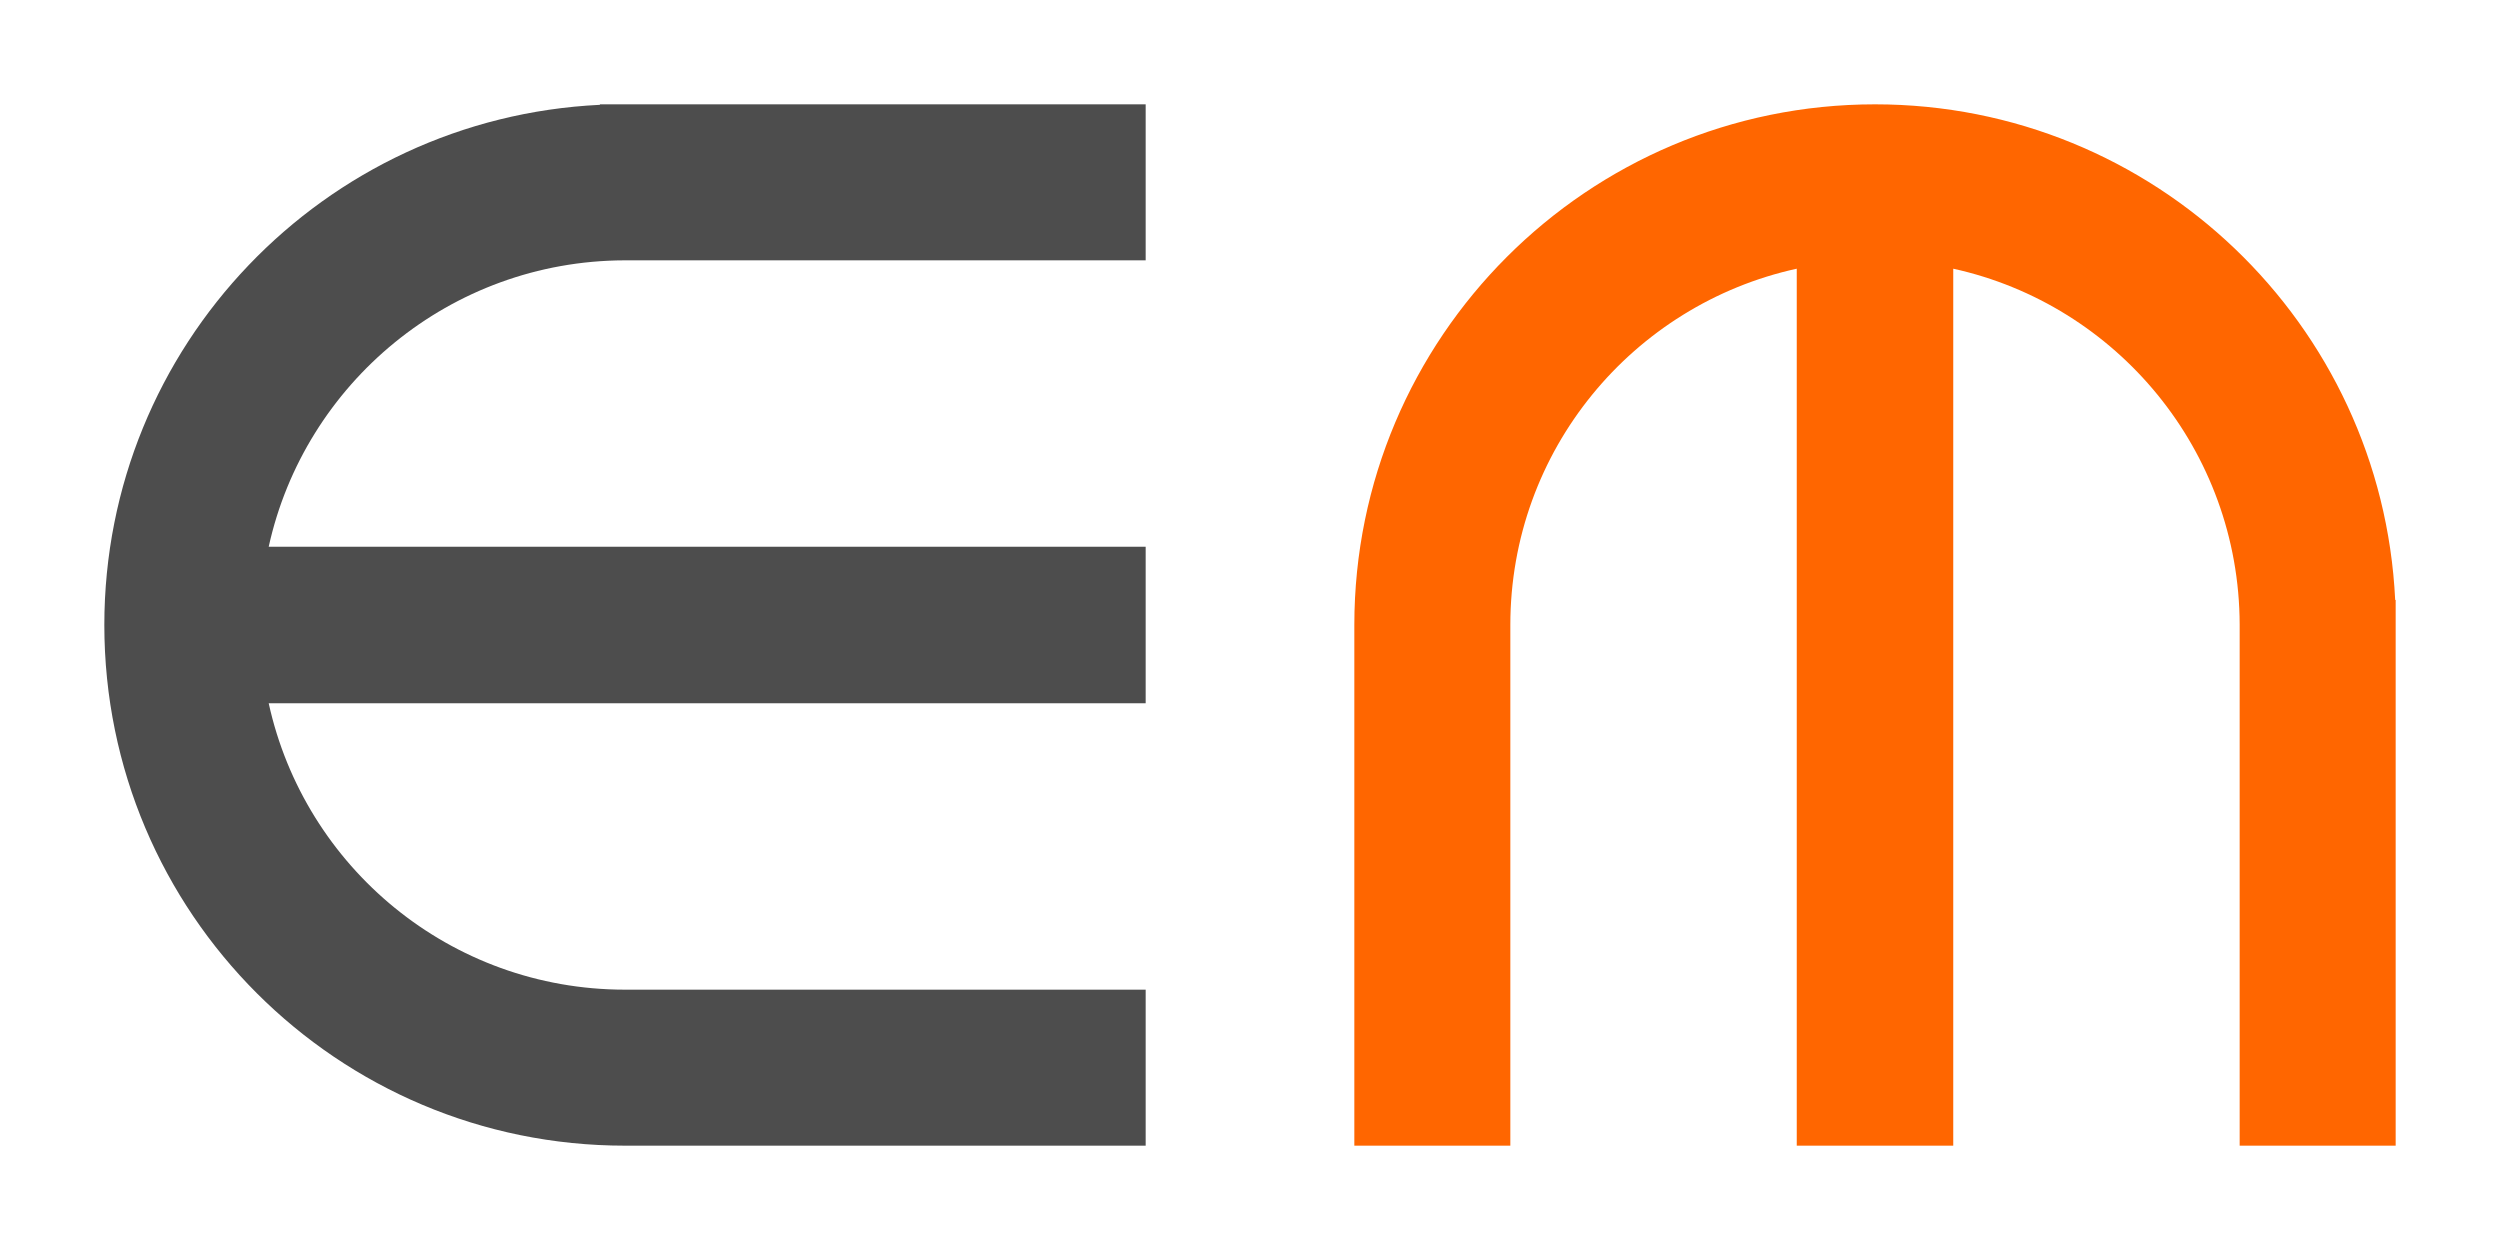
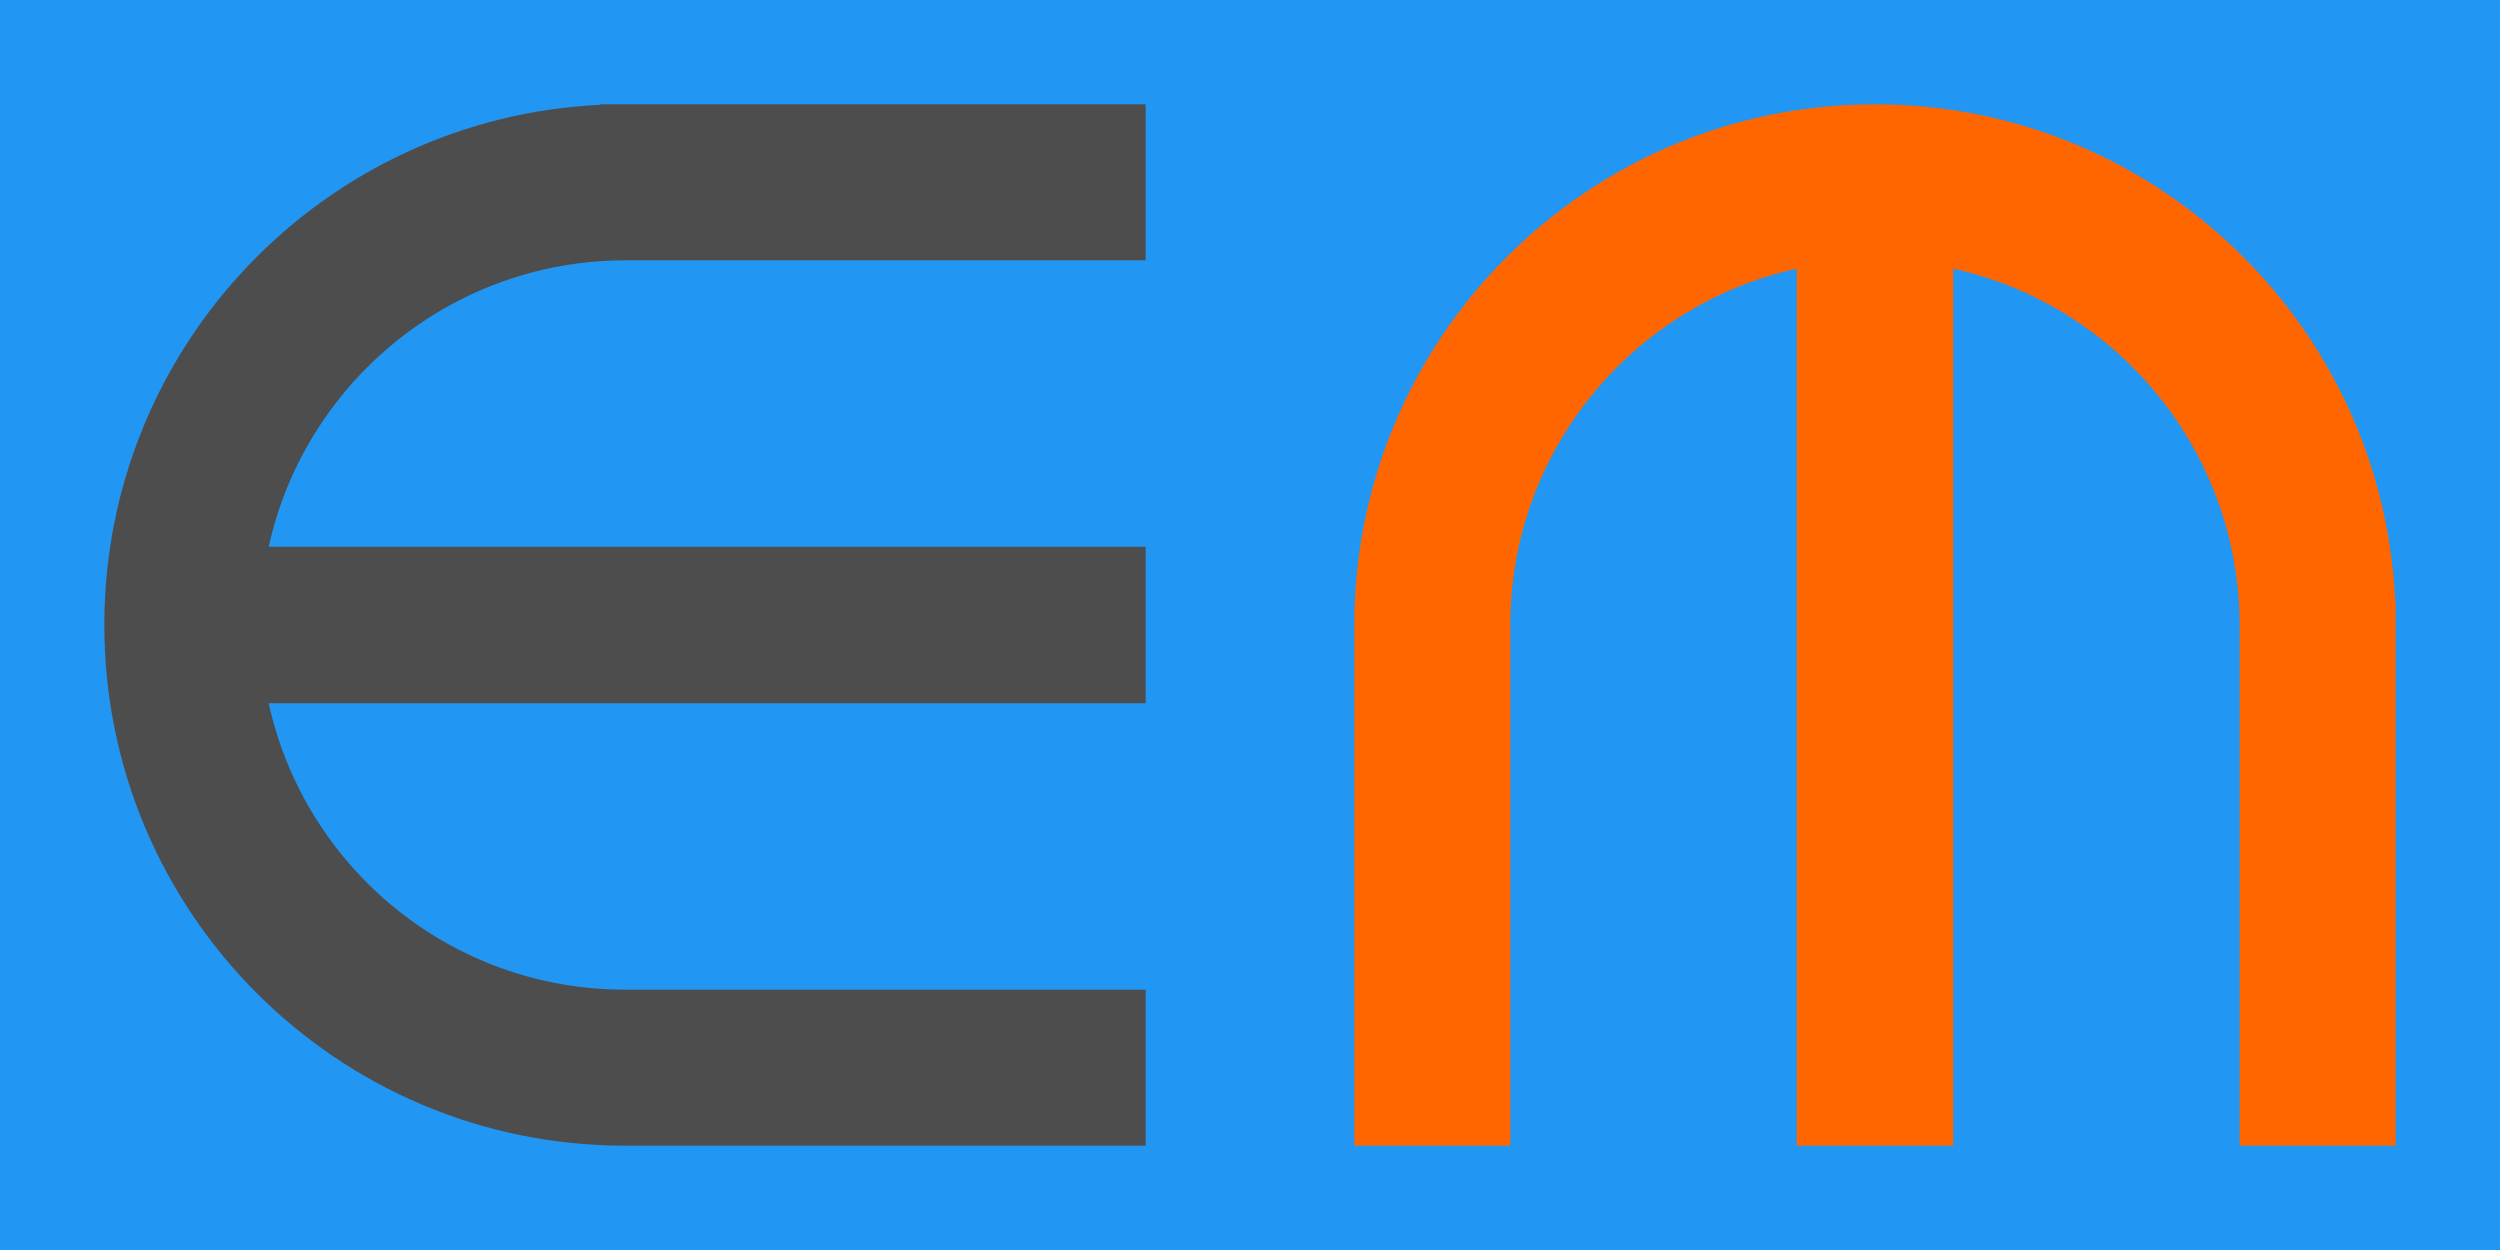
<svg xmlns="http://www.w3.org/2000/svg" xml:space="preserve" width="50.8mm" height="25.4mm" version="1.1" style="shape-rendering:geometricPrecision; text-rendering:geometricPrecision; image-rendering:optimizeQuality; fill-rule:evenodd; clip-rule:evenodd" viewBox="0 0 5080 2540">
  <defs>
    <style type="text/css">
   
    .fil0 {fill:#4D4D4D}
    .fil1 {fill:#FF6600}
+     .fil2 {fill:#2196f3}
   
  </style>
  </defs>
  <g id="Layer_x0020_1">
    <g id="_841978432">
+       <path class="fil2" d="M0 0 H 5080 V 2540 H 0 L 0 0" />
      <path class="fil0" d="M1219 213l0 -1 51 0 1058 0 0 317 -1059 0c-354,1 -650,250 -723,582l1782 0 0 318 -1782 0c73,333 369,582 724,582l0 0 1058 0 0 317 -1058 0c-584,0 -1058,-473 -1058,-1058 0,-567 446,-1030 1007,-1057z" />
      <path class="fil1" d="M4867 1219l1 0 0 51 0 1058 -317 0 0 -1059c-1,-354 -250,-650 -582,-723l0 1782 -318 0 0 -1782c-333,73 -582,369 -582,724l0 0 0 1058 -317 0 0 -1058c0,-584 474,-1058 1058,-1058 567,0 1030,446 1057,1007z" />
    </g>
  </g>
</svg>
